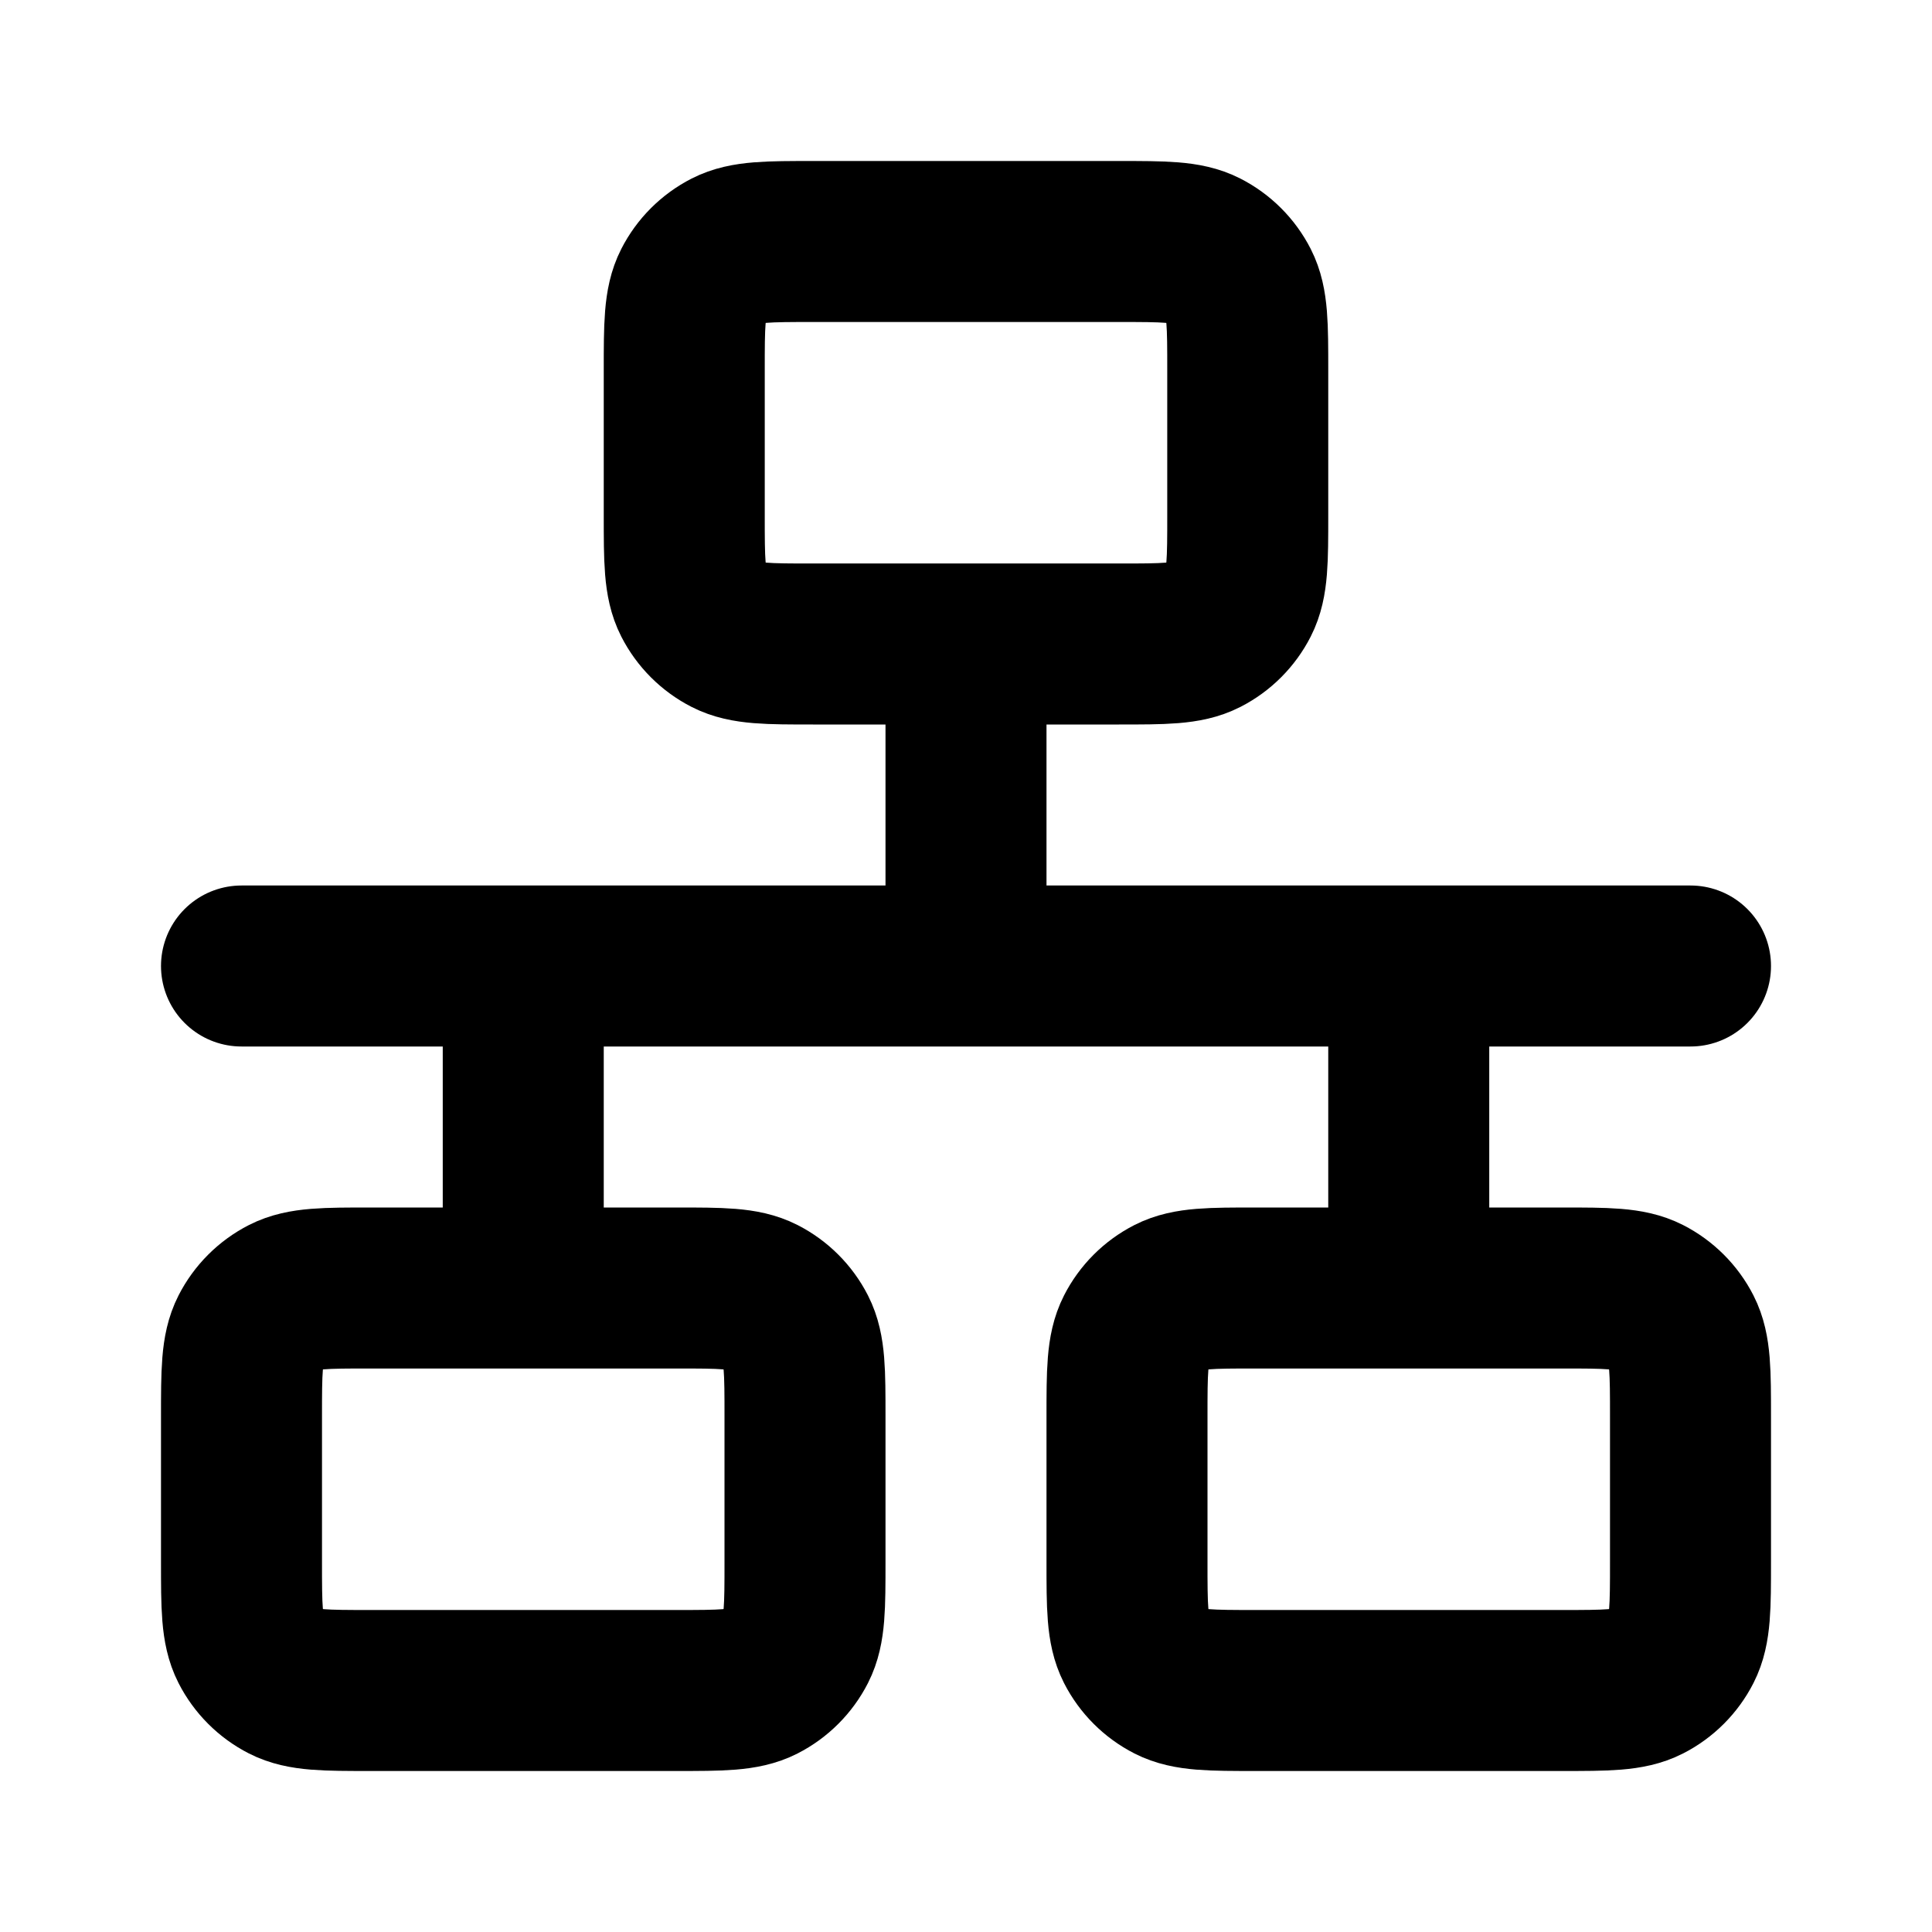
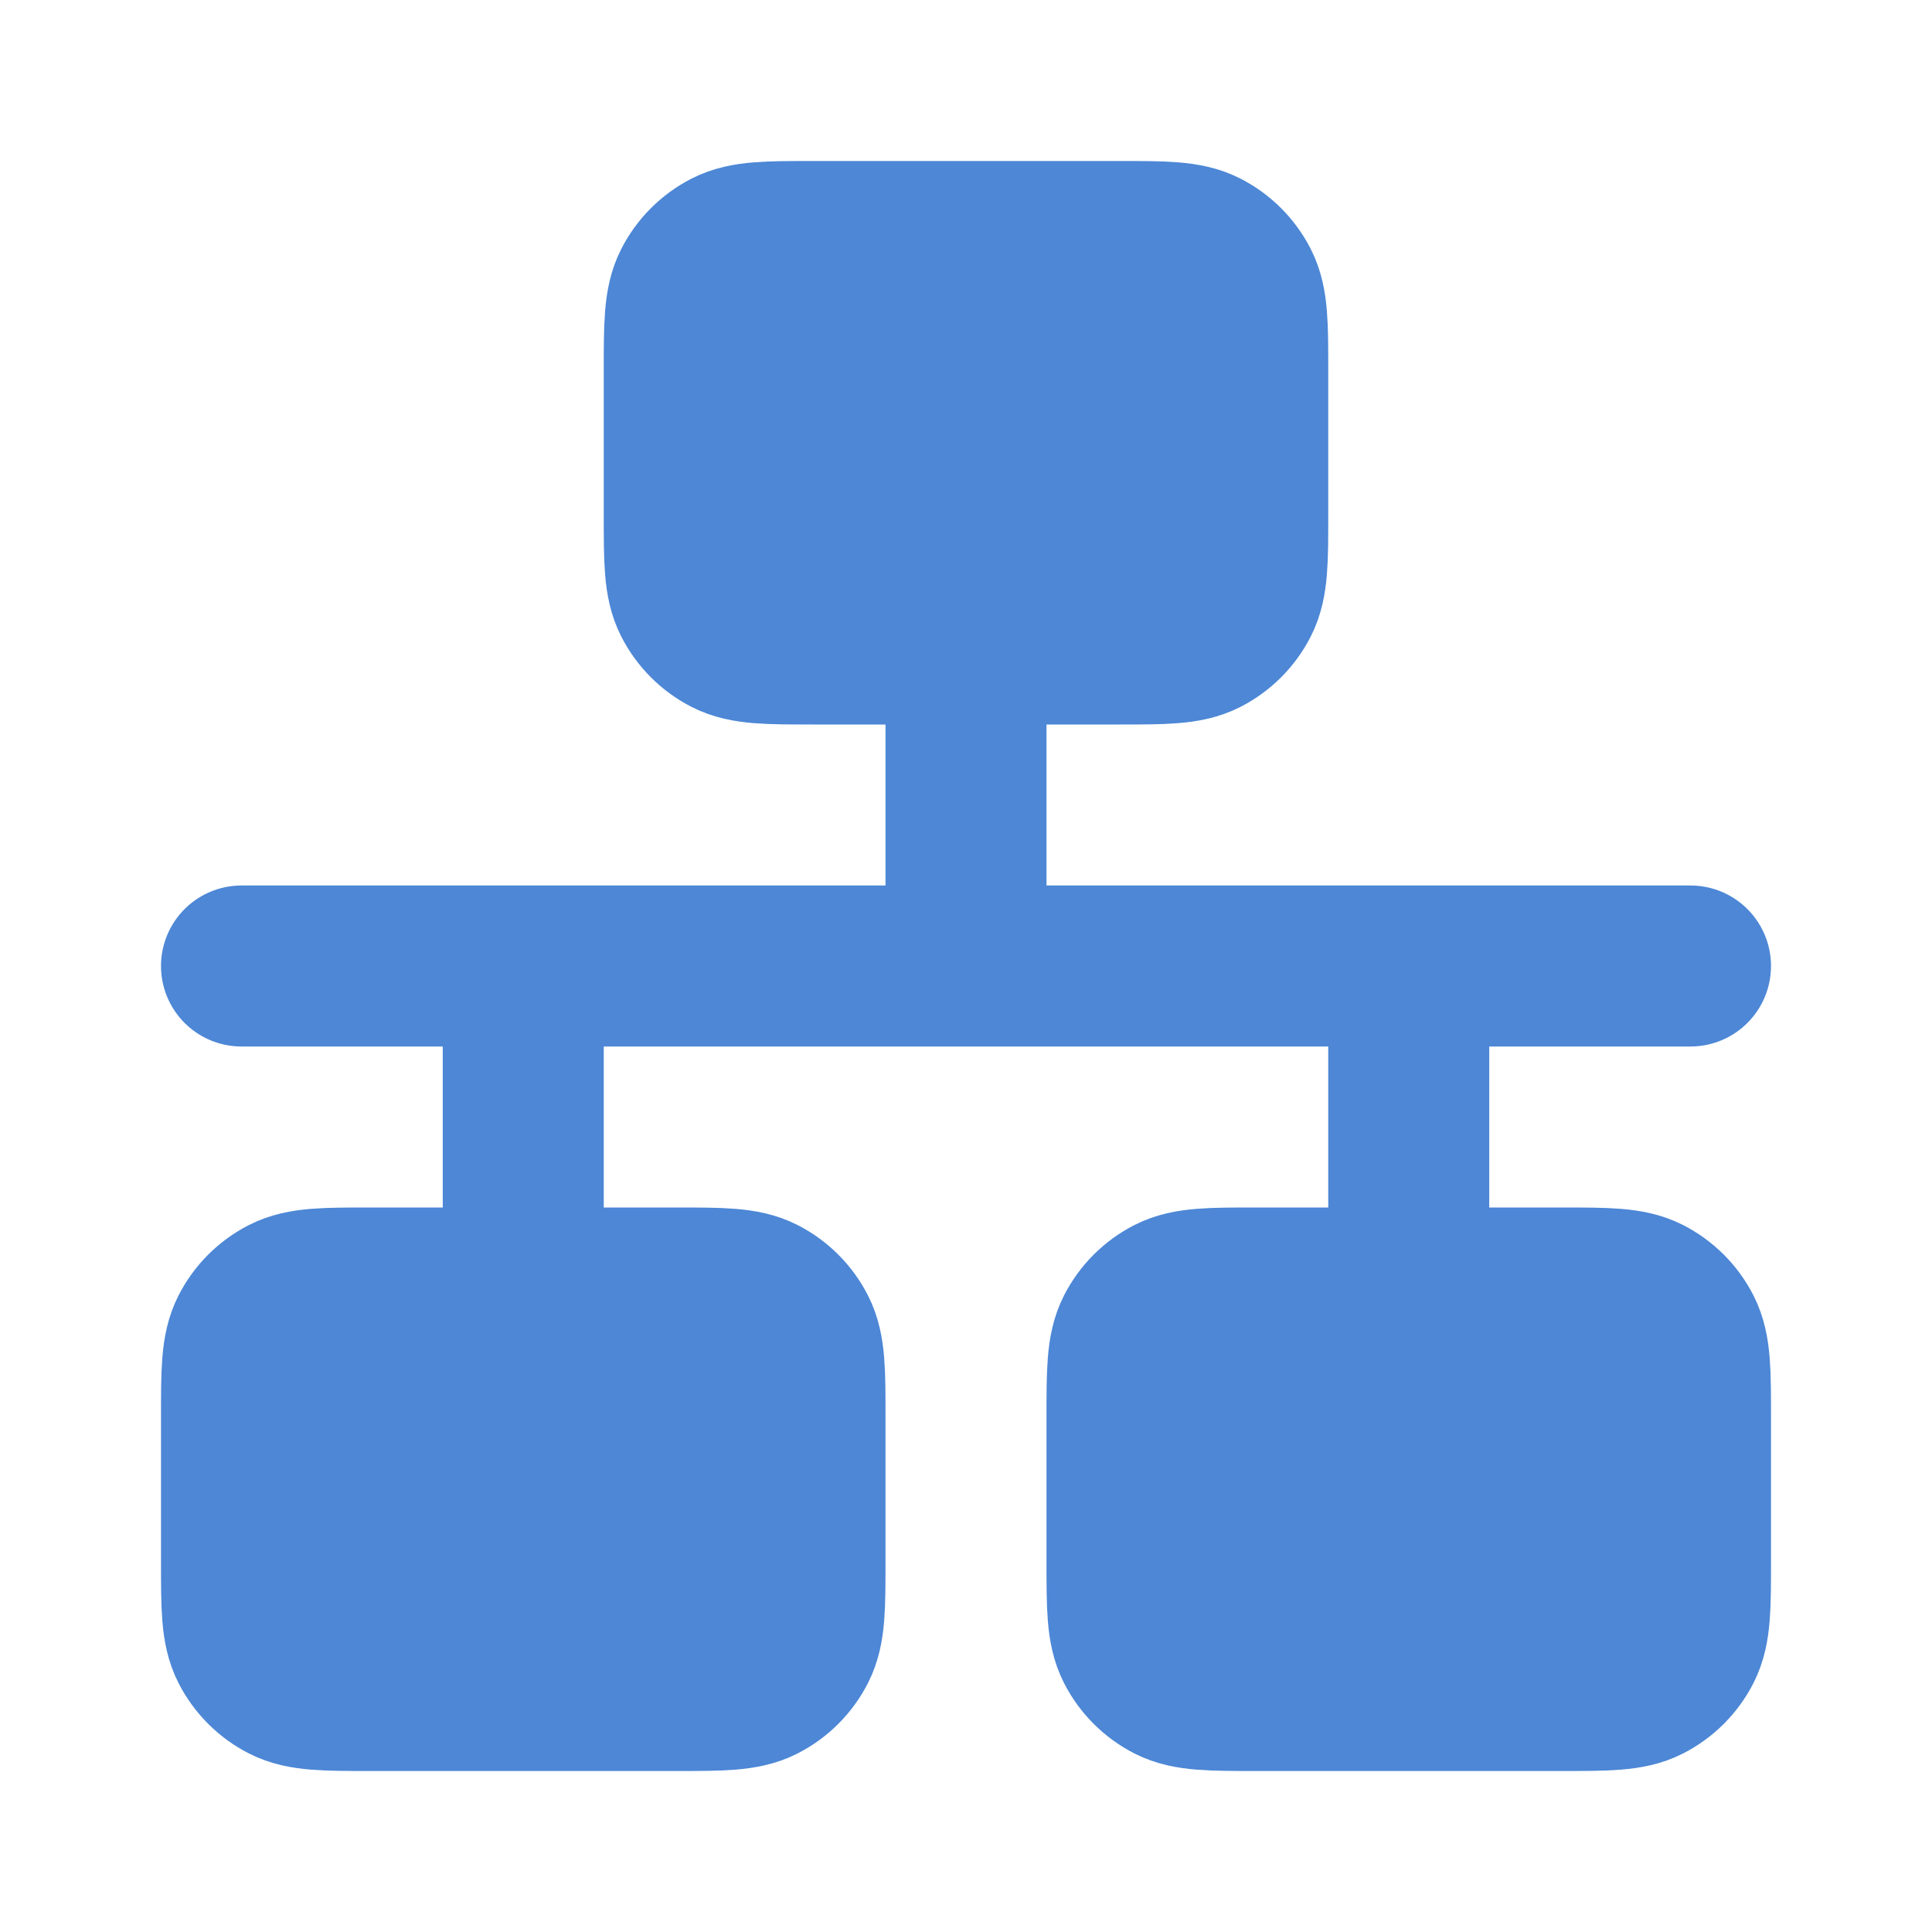
- <svg xmlns="http://www.w3.org/2000/svg" width="800px" height="800px" viewBox="0 0 24 24" fill="none">
-   <path d="M3 12H21M12 8V12M6.5 12V16M17.5 12V16M10.1 8H13.9C14.46 8 14.74 8 14.954 7.891C15.142 7.795 15.295 7.642 15.391 7.454C15.5 7.24 15.5 6.96 15.5 6.4V4.6C15.5 4.04 15.5 3.76 15.391 3.546C15.295 3.358 15.142 3.205 14.954 3.109C14.74 3 14.46 3 13.9 3H10.1C9.54 3 9.26 3 9.046 3.109C8.858 3.205 8.705 3.358 8.609 3.546C8.5 3.76 8.5 4.04 8.5 4.6V6.4C8.5 6.96 8.5 7.24 8.609 7.454C8.705 7.642 8.858 7.795 9.046 7.891C9.26 8 9.54 8 10.1 8ZM15.6 21H19.4C19.96 21 20.24 21 20.454 20.891C20.642 20.795 20.795 20.642 20.891 20.454C21 20.24 21 19.96 21 19.4V17.6C21 17.04 21 16.76 20.891 16.546C20.795 16.358 20.642 16.205 20.454 16.109C20.24 16 19.96 16 19.4 16H15.6C15.04 16 14.76 16 14.546 16.109C14.358 16.205 14.205 16.358 14.109 16.546C14 16.76 14 17.04 14 17.6V19.4C14 19.96 14 20.24 14.109 20.454C14.205 20.642 14.358 20.795 14.546 20.891C14.76 21 15.04 21 15.6 21ZM4.6 21H8.4C8.96 21 9.24 21 9.454 20.891C9.642 20.795 9.795 20.642 9.891 20.454C10 20.24 10 19.96 10 19.4V17.6C10 17.04 10 16.76 9.891 16.546C9.795 16.358 9.642 16.205 9.454 16.109C9.24 16 8.96 16 8.4 16H4.6C4.04 16 3.76 16 3.546 16.109C3.358 16.205 3.205 16.358 3.109 16.546C3 16.76 3 17.04 3 17.6V19.4C3 19.96 3 20.24 3.109 20.454C3.205 20.642 3.358 20.795 3.546 20.891C3.76 21 4.04 21 4.6 21Z" stroke="#000000" stroke-width="2" stroke-linecap="round" stroke-linejoin="round" />
+ <svg xmlns="http://www.w3.org/2000/svg" width="800px" height="800px" viewBox="0 0 24 24" fill="#4D87D6">
+   <path d="M3 12H21M12 8V12M6.5 12V16M17.5 12V16M10.1 8H13.9C14.46 8 14.74 8 14.954 7.891C15.142 7.795 15.295 7.642 15.391 7.454C15.5 7.24 15.5 6.96 15.5 6.4V4.6C15.5 4.04 15.5 3.76 15.391 3.546C15.295 3.358 15.142 3.205 14.954 3.109C14.74 3 14.46 3 13.9 3H10.1C9.54 3 9.26 3 9.046 3.109C8.858 3.205 8.705 3.358 8.609 3.546C8.5 3.76 8.5 4.04 8.5 4.6V6.4C8.5 6.96 8.5 7.24 8.609 7.454C8.705 7.642 8.858 7.795 9.046 7.891C9.26 8 9.54 8 10.1 8ZM15.6 21H19.4C19.96 21 20.24 21 20.454 20.891C20.642 20.795 20.795 20.642 20.891 20.454C21 20.24 21 19.96 21 19.4V17.6C21 17.04 21 16.76 20.891 16.546C20.795 16.358 20.642 16.205 20.454 16.109C20.24 16 19.96 16 19.4 16H15.6C15.04 16 14.76 16 14.546 16.109C14.358 16.205 14.205 16.358 14.109 16.546C14 16.76 14 17.04 14 17.6V19.4C14 19.96 14 20.24 14.109 20.454C14.205 20.642 14.358 20.795 14.546 20.891C14.76 21 15.04 21 15.6 21ZM4.6 21H8.4C8.96 21 9.24 21 9.454 20.891C9.642 20.795 9.795 20.642 9.891 20.454C10 20.24 10 19.96 10 19.4V17.6C10 17.04 10 16.76 9.891 16.546C9.795 16.358 9.642 16.205 9.454 16.109C9.24 16 8.96 16 8.4 16H4.6C4.04 16 3.76 16 3.546 16.109C3.358 16.205 3.205 16.358 3.109 16.546C3 16.76 3 17.04 3 17.6V19.4C3 19.96 3 20.24 3.109 20.454C3.205 20.642 3.358 20.795 3.546 20.891C3.76 21 4.04 21 4.6 21Z" stroke="#4D87D6" stroke-width="2" stroke-linecap="round" stroke-linejoin="round" />
</svg>
